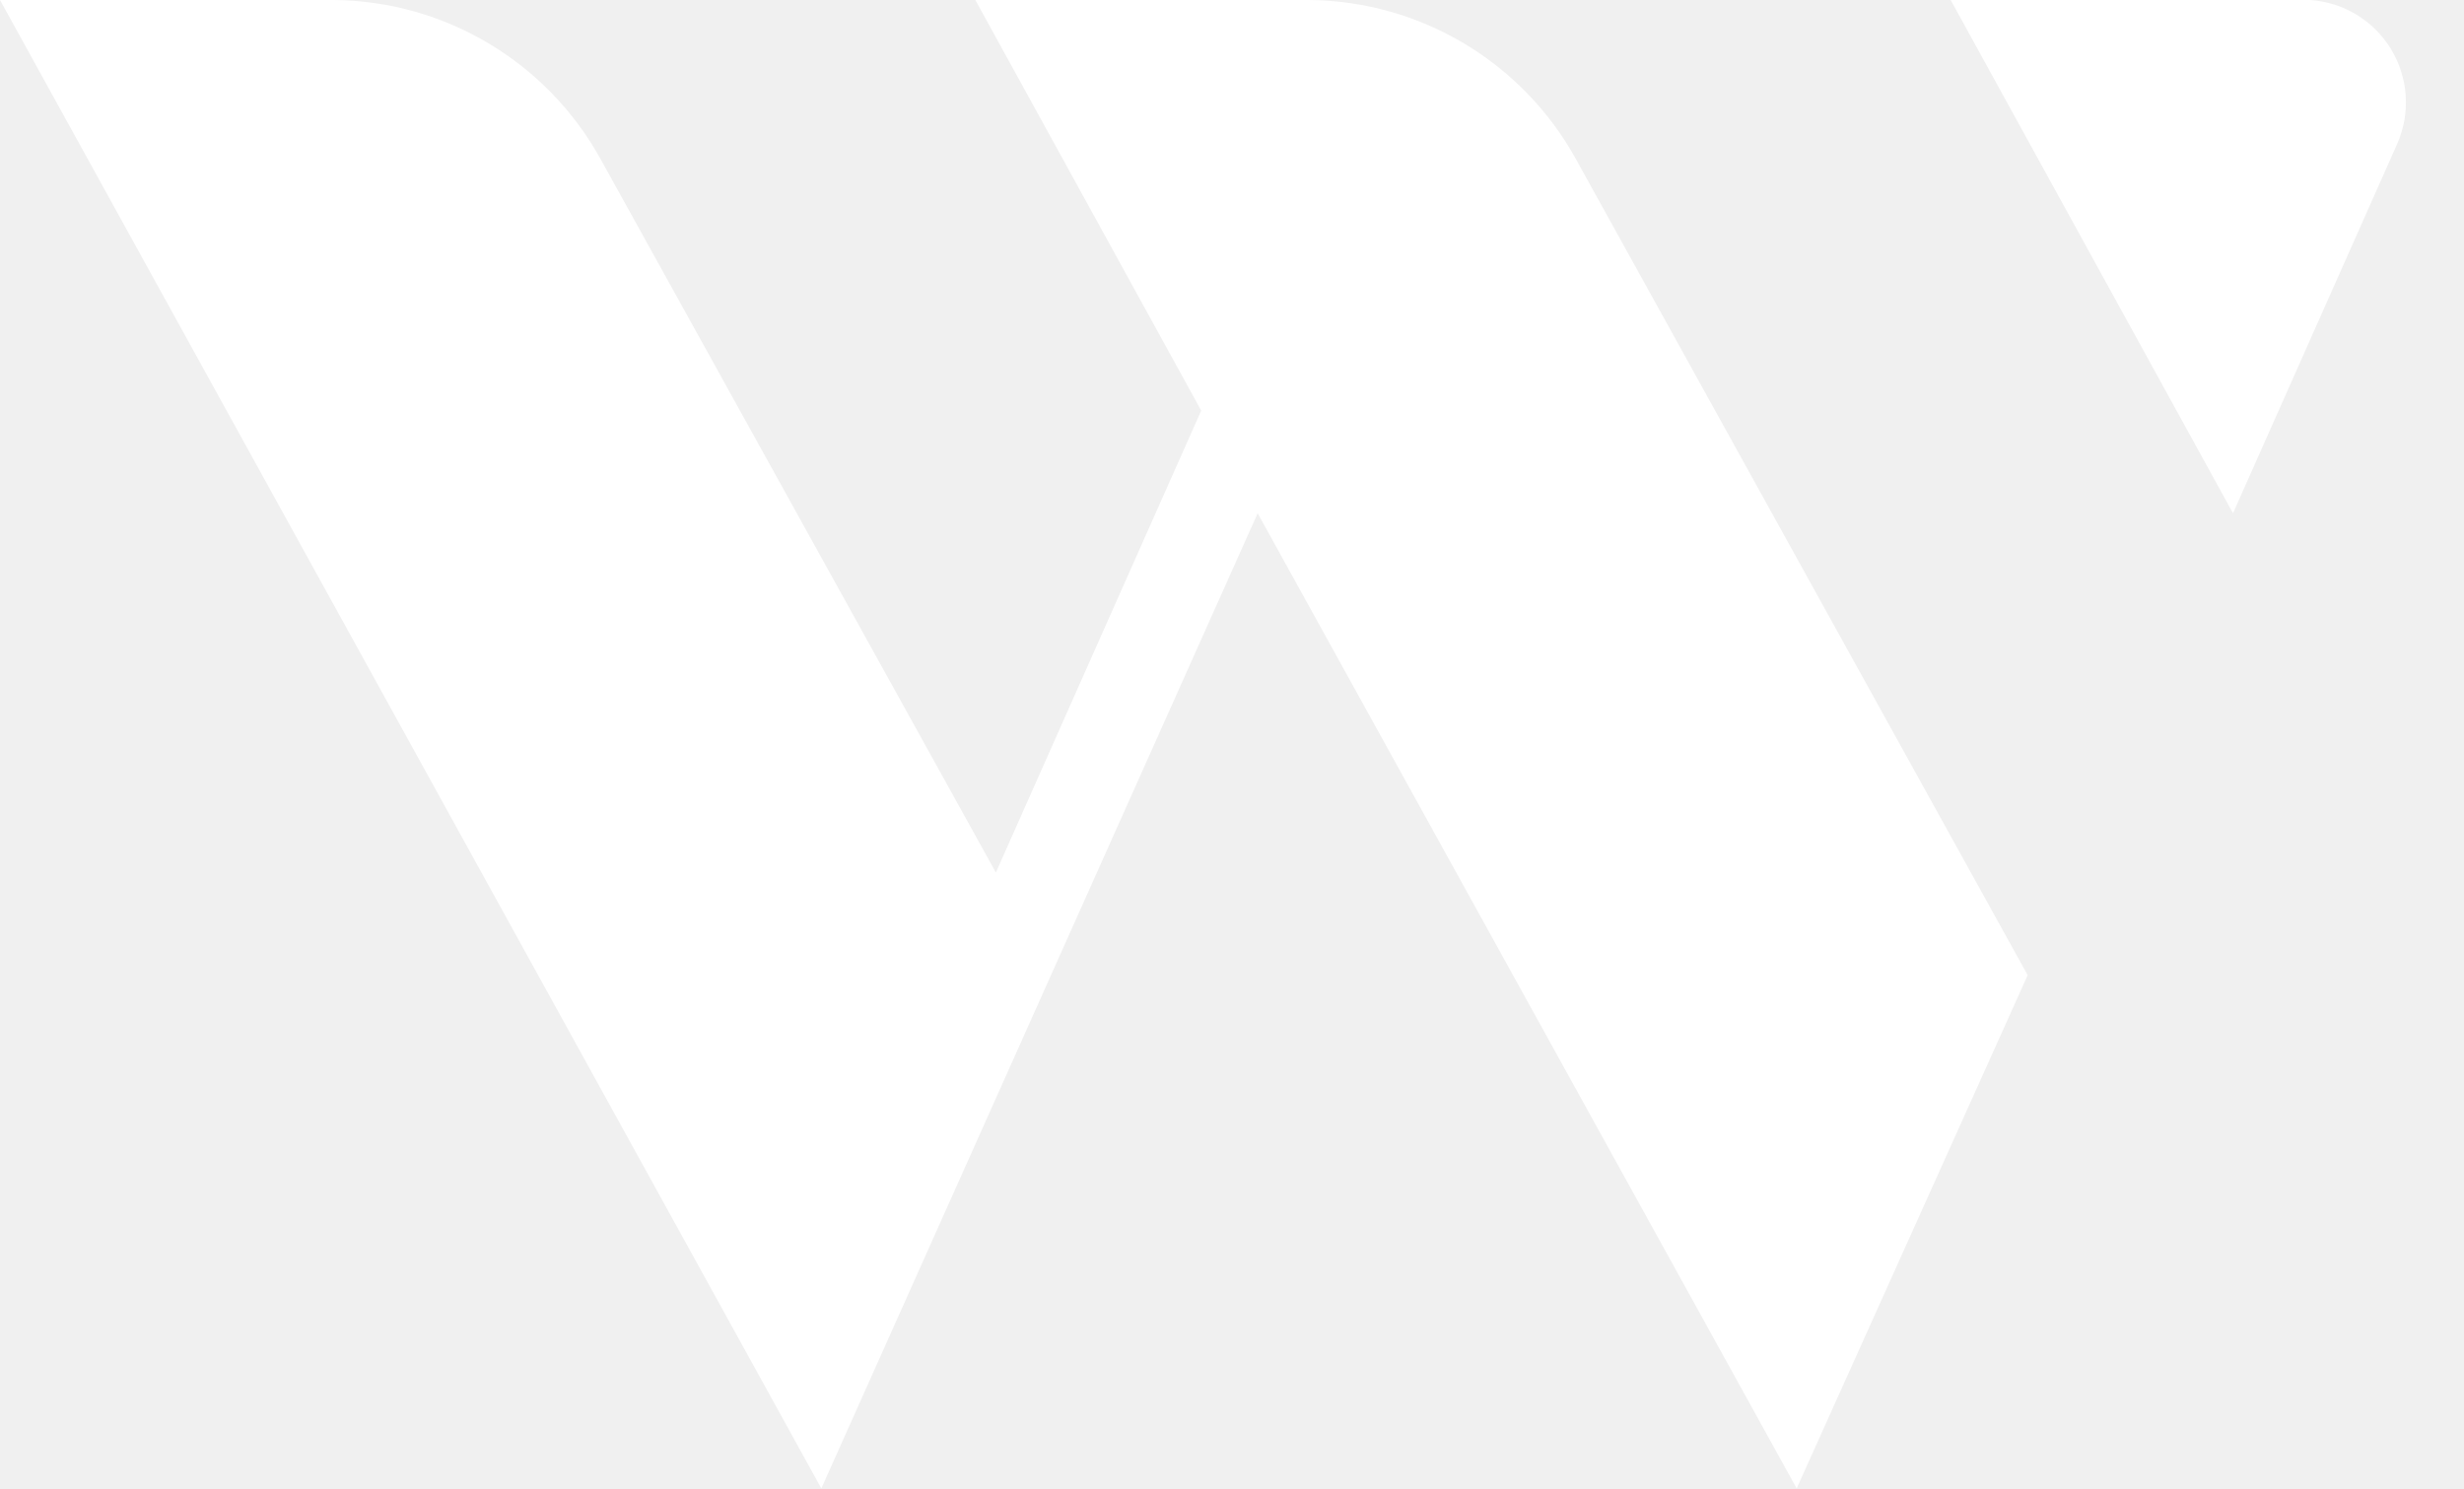
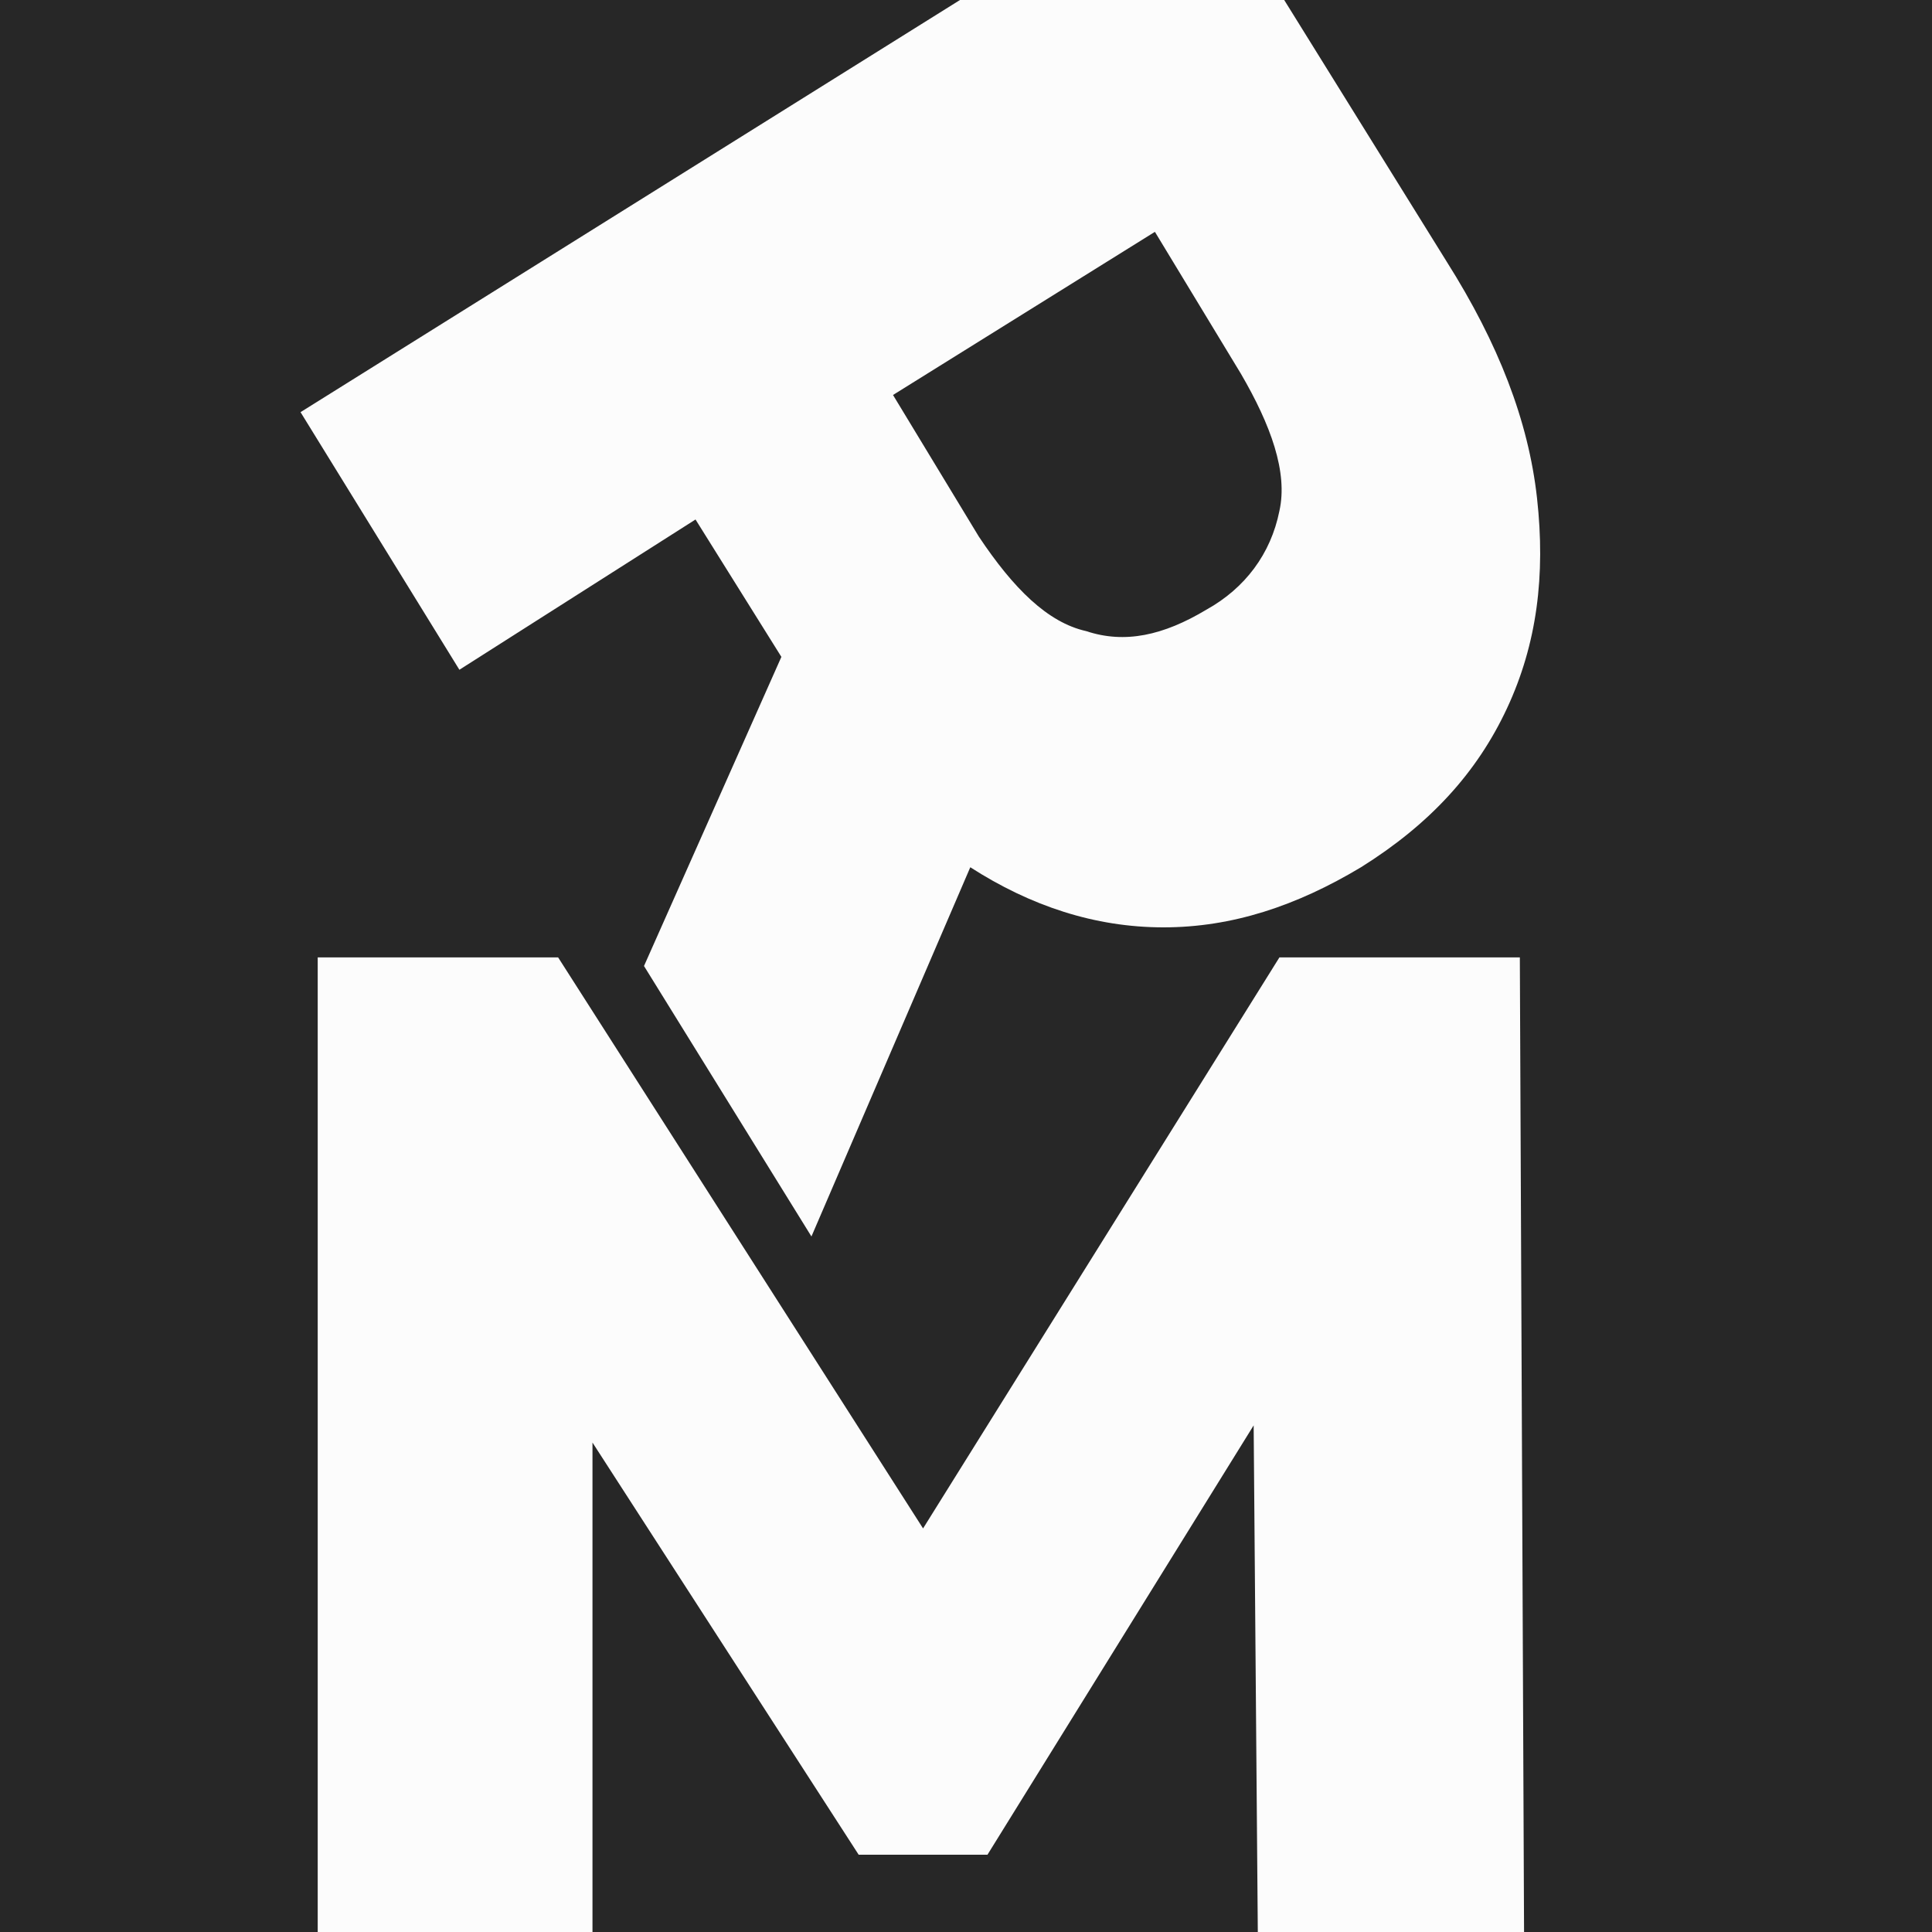
- <svg xmlns="http://www.w3.org/2000/svg" width="48" height="29" fill="#fff" viewBox="0 0 48 29">
-   <path d="M0 0h6.5a6 6 0 0 1 5.2 3.1L19.4 17l4-9L19 0h6.5a6 6 0 0 1 5.2 3.1L39.5 19 35 29 24.5 10 16 29 0 0Zm46.7 2.8A2 2 0 0 0 45 0h-7l5.5 10 3.2-7.2Z" />
+ <svg xmlns="http://www.w3.org/2000/svg" version="1.1" id="Layer_1" x="0px" y="0px" viewBox="0 0 45 45" style="enable-background:new 0 0 45 45;" xml:space="preserve">
+   <style type="text/css">
+ 	.st0{fill:#272727;}
+ 	.st1{fill:#FCFCFC;}
+ </style>
+   <rect class="st0" width="45" height="45" />
+   <g>
+     <path class="st1" d="M18.2,15.3l-2-3.2l-5.5,3.5L7,9.6l20.8-13l5.9,9.5c1.2,1.9,1.9,3.7,2.1,5.5c0.2,1.8,0,3.4-0.7,4.9   c-0.7,1.5-1.8,2.7-3.4,3.7c-1.5,0.9-3,1.4-4.6,1.4c-1.6,0-3.1-0.5-4.5-1.4l-3.7,8.6L15,22.5L18.2,15.3z M29.8,11.9   c0.2-0.9-0.2-2-0.9-3.2l-2-3.3l-6.1,3.8l2,3.3c0.8,1.2,1.6,2,2.5,2.2c0.9,0.3,1.8,0.1,2.8-0.5C29,13.7,29.6,12.9,29.8,11.9z" />
+   </g>
+   <g>
+     <path class="st1" d="M29.3,45.4l-0.1-12.2l-6.2,10h-3l-6.2-9.6v11.9H7.4V22.3h5.6l8.5,13.3l8.3-13.3h5.6l0.1,23.1H29.3z" />
+   </g>
</svg>
